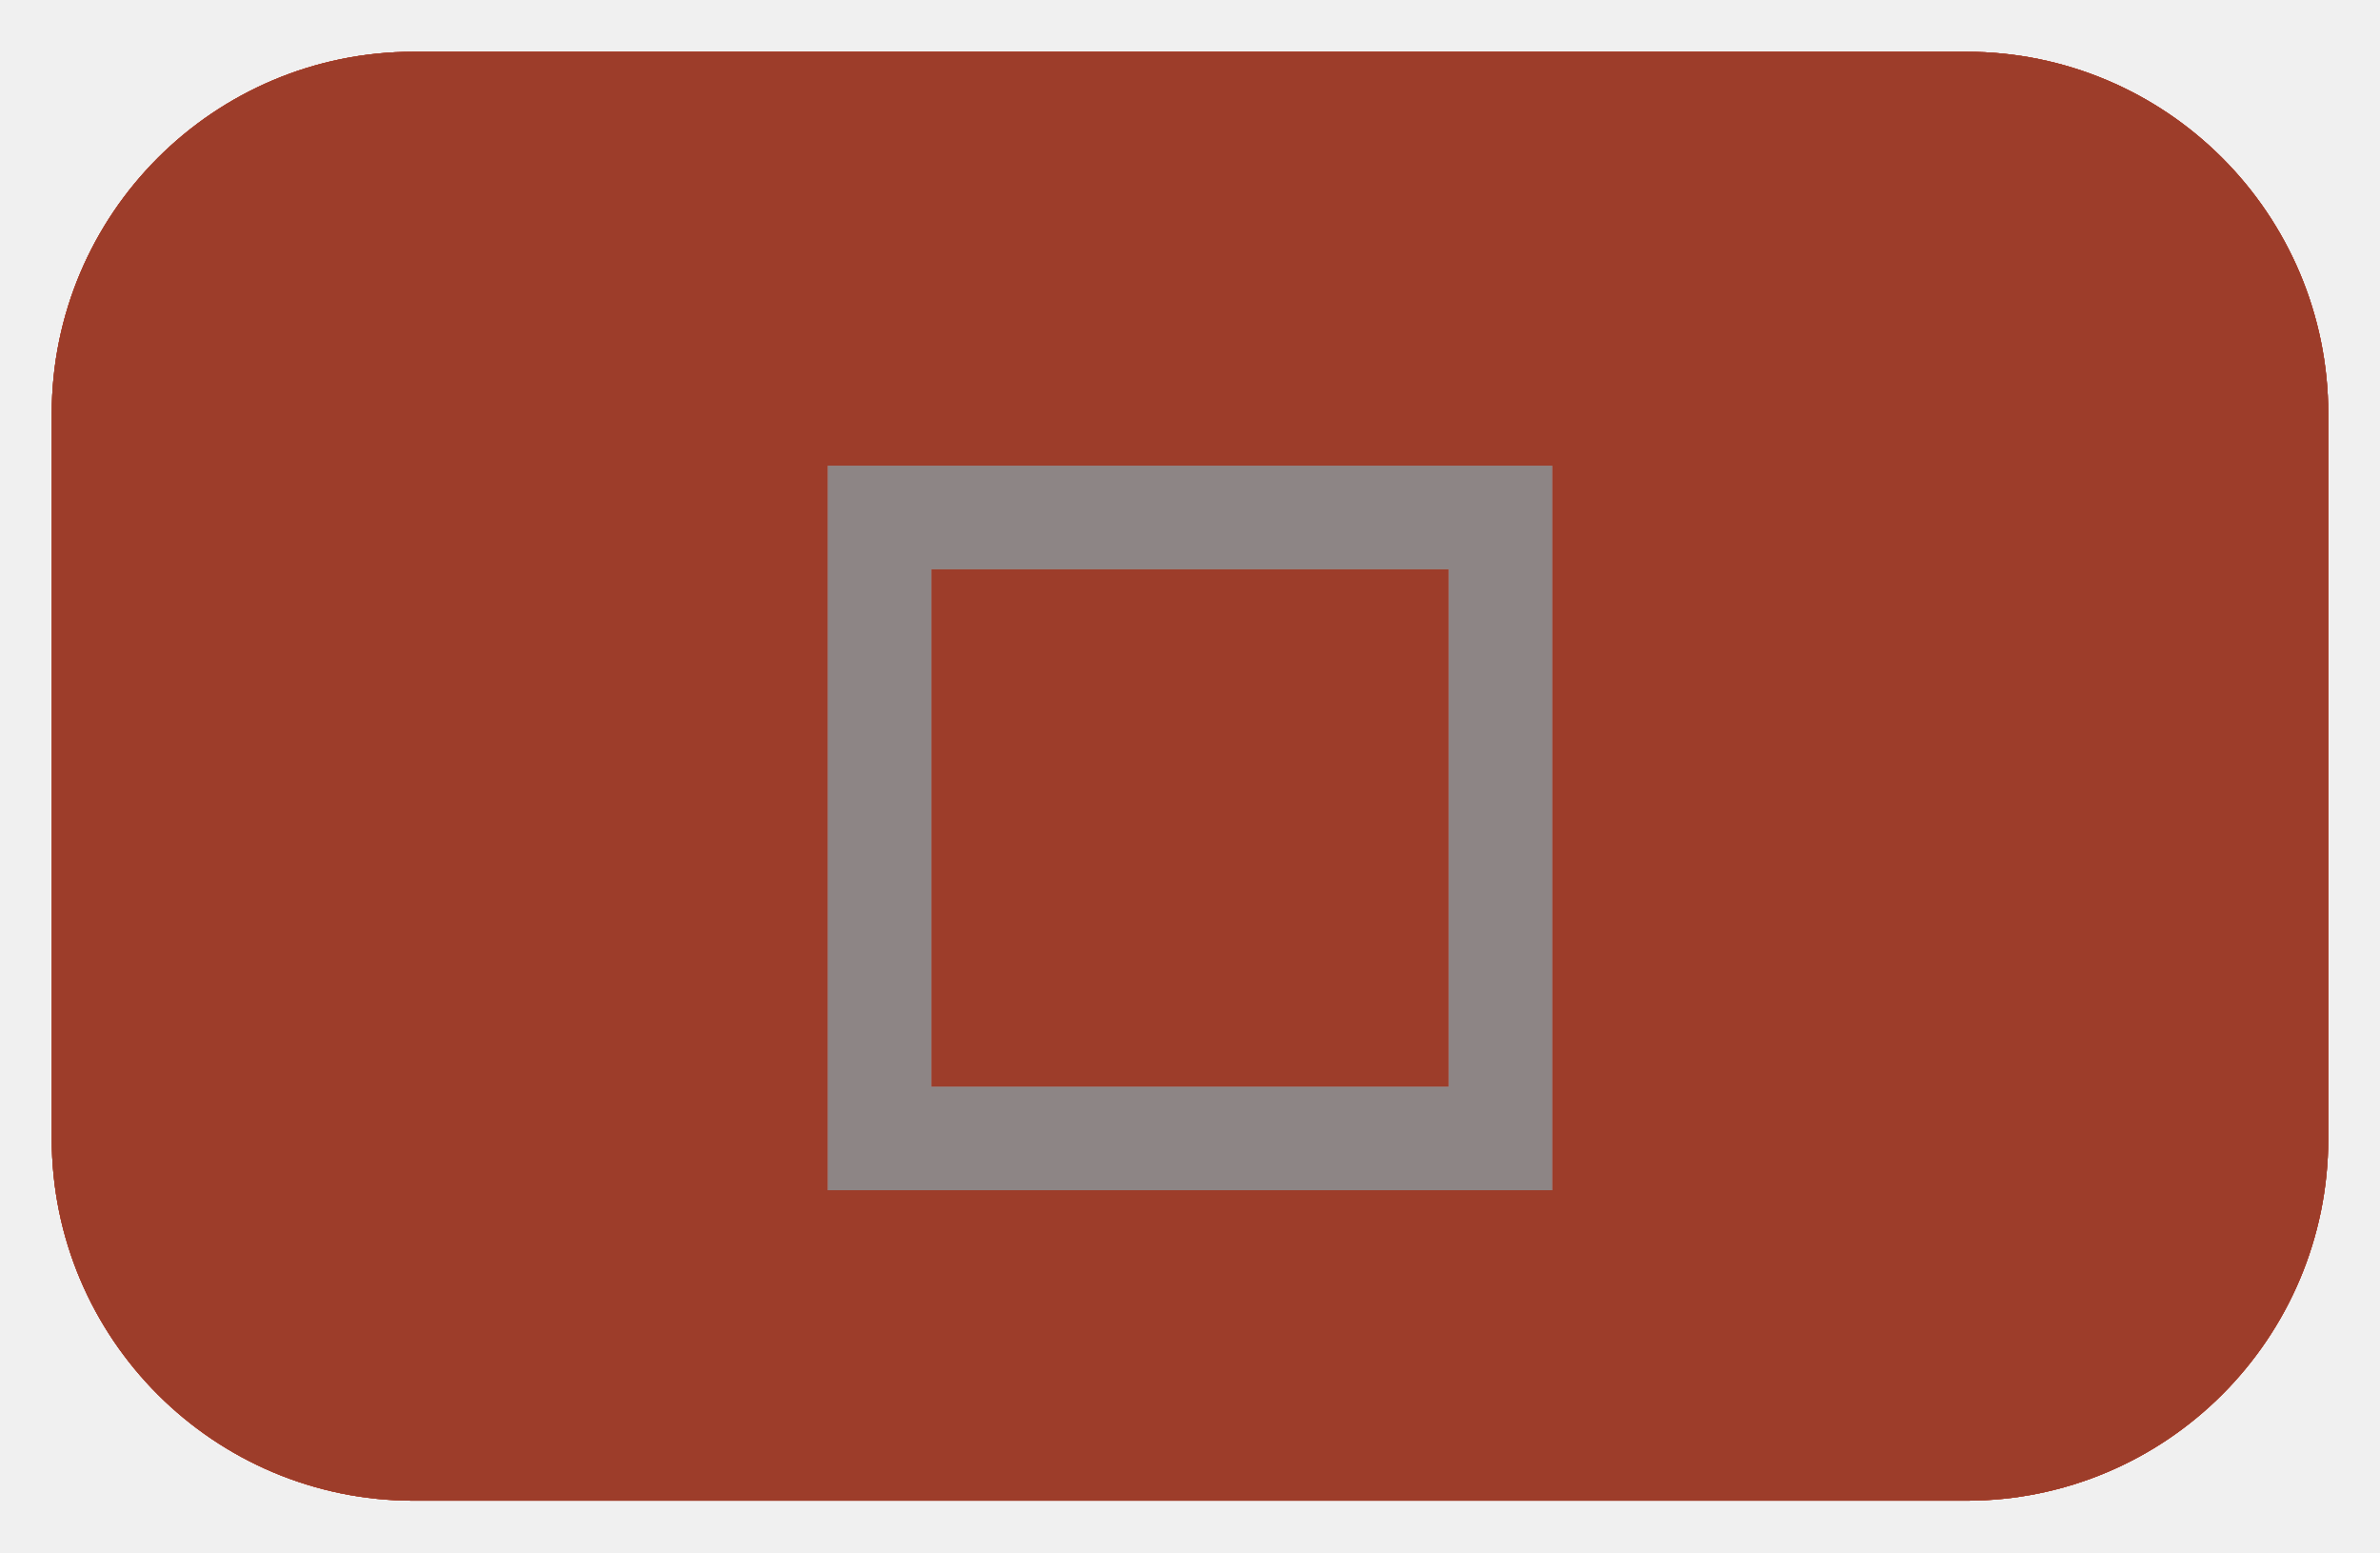
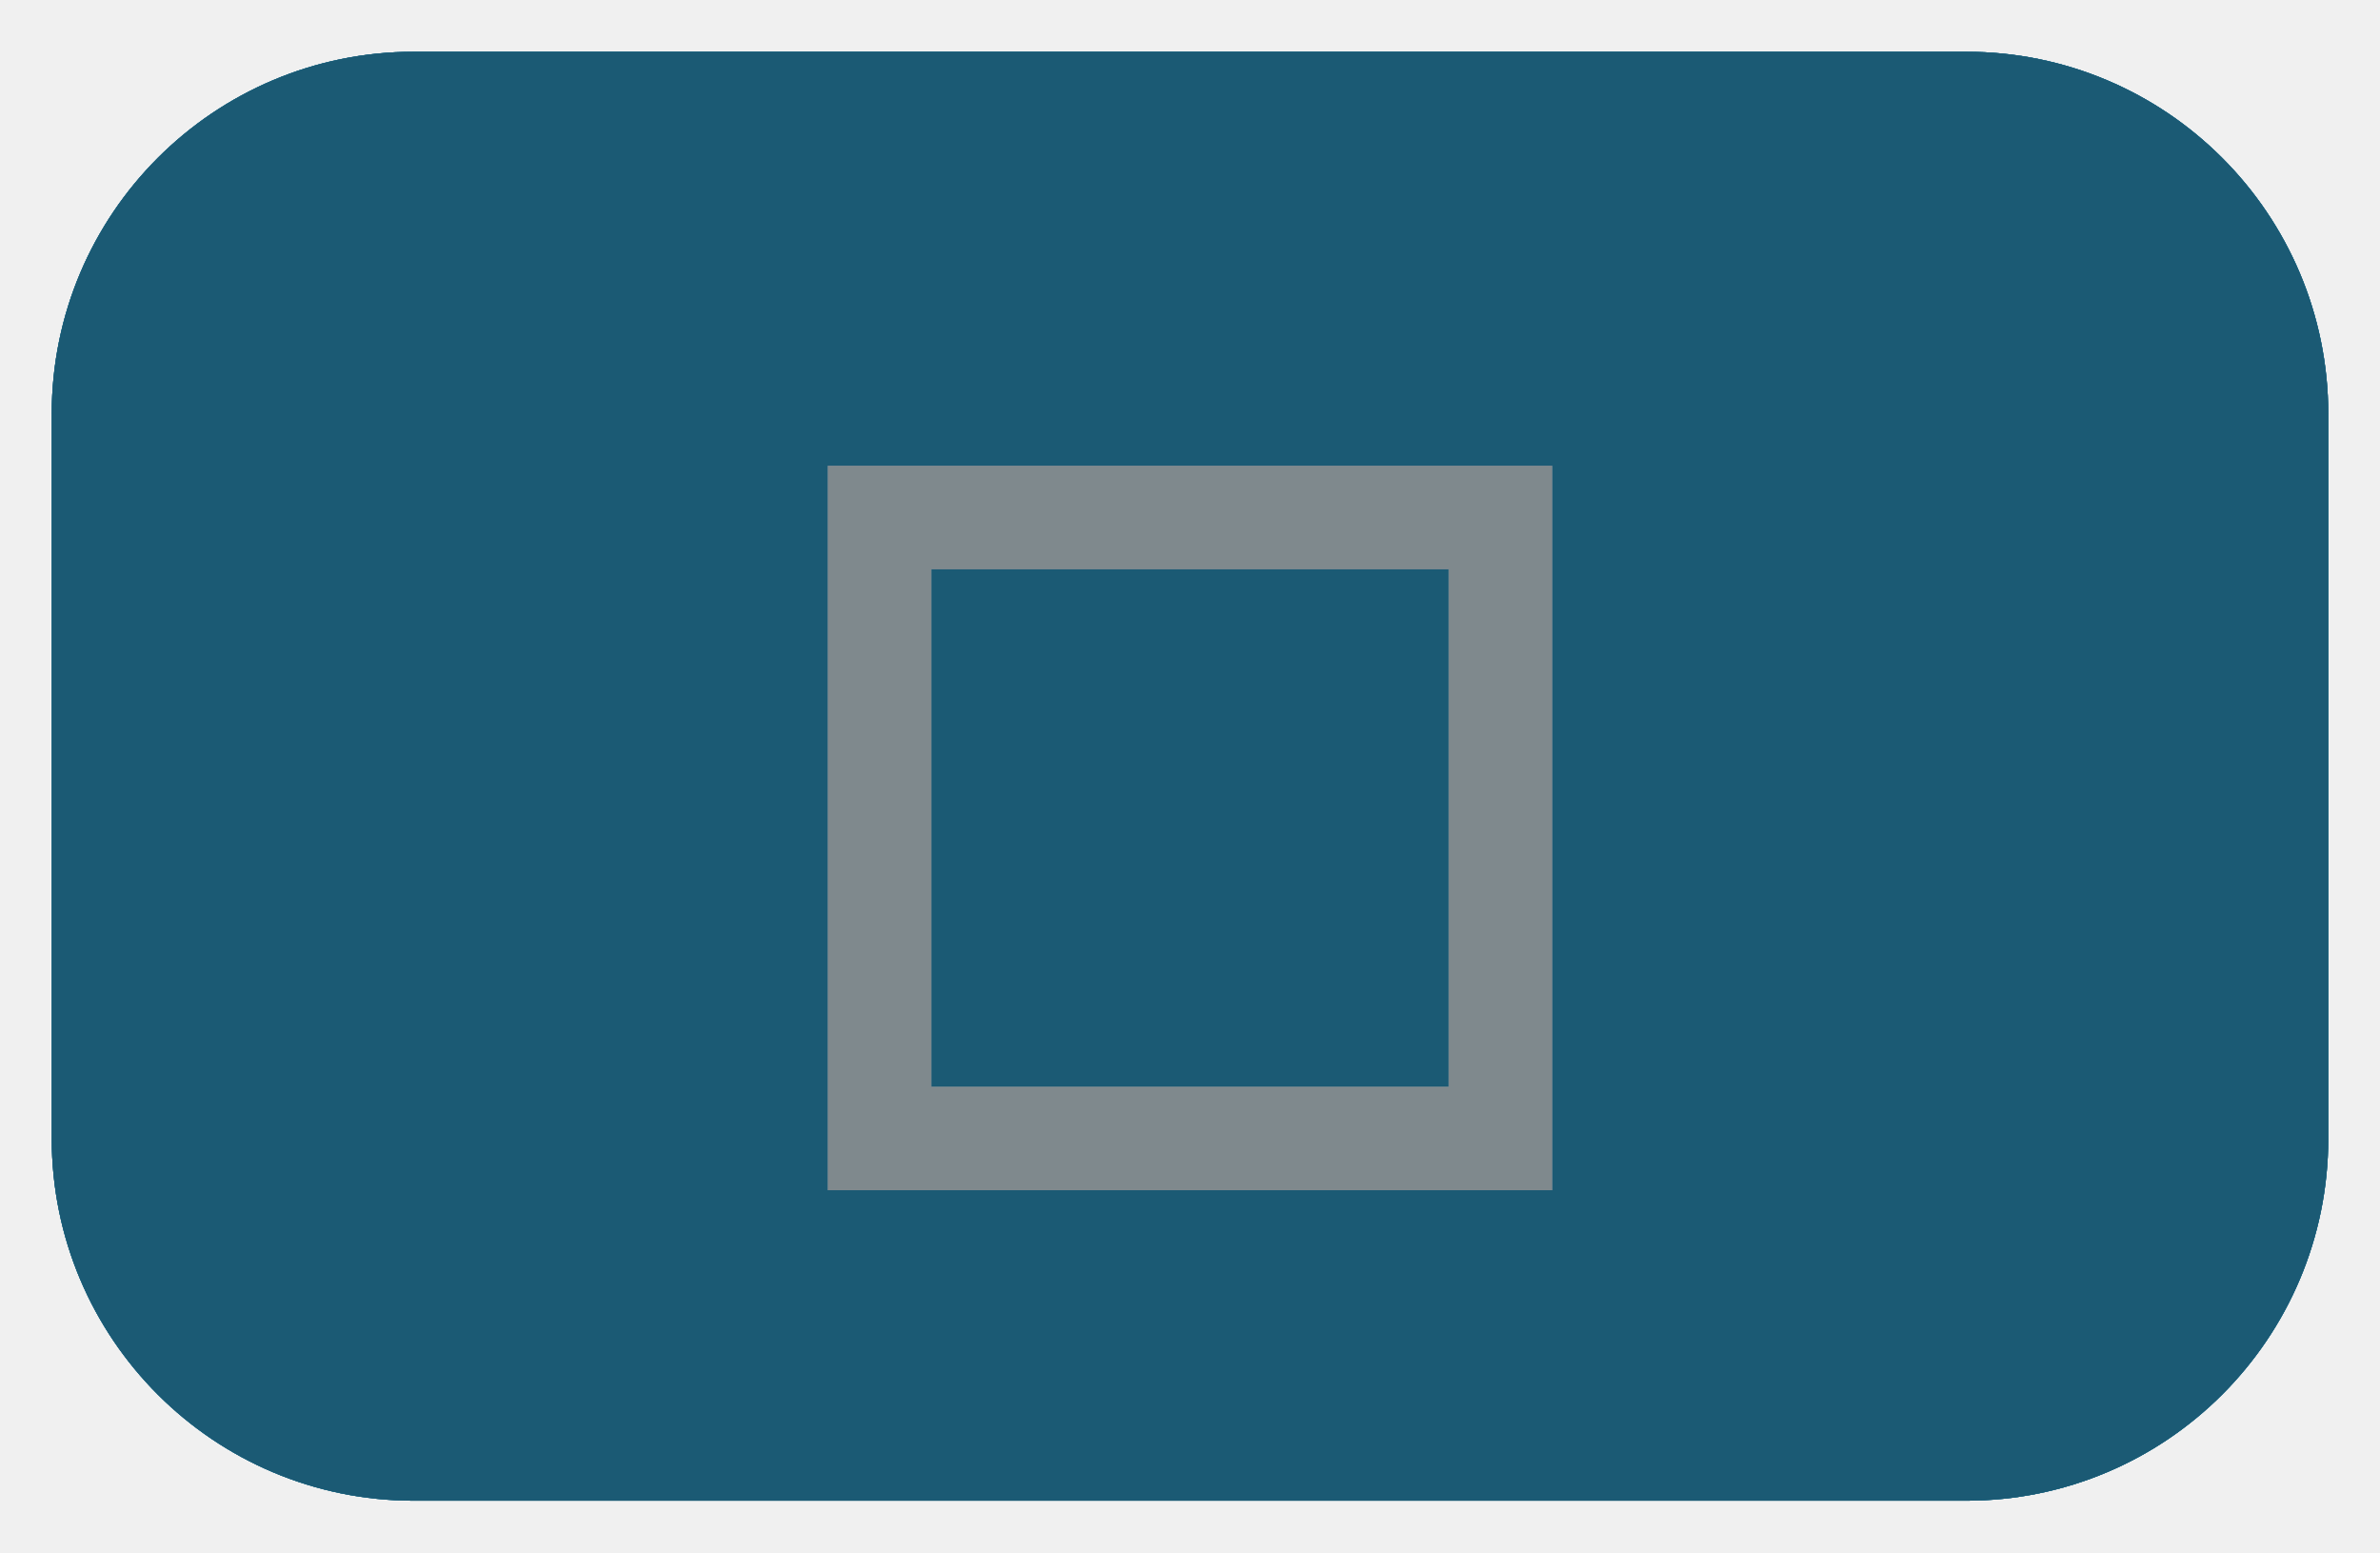
<svg xmlns="http://www.w3.org/2000/svg" width="46" height="30" viewBox="0 0 46 30">
  <g id="active-center">
    <g fill="#1c2026" opacity="1">
      <path d="M16 9h14v14H16zm2 2v10h10V11z" fill-rule="evenodd" />
    </g>
  </g>
  <g id="inactive-center">
    <g fill="#1c2026" opacity=".65">
      <path d="M16 9h14v14H16zm2 2v10h10V11z" fill-rule="evenodd" />
    </g>
  </g>
  <g id="hover-center">
-     <rect x="1" y="1" width="44" height="28" rx="7" fill="#c4462e" />
+     <rect x="1" y="1" width="44" height="28" rx="7" fill="#267a9b" />
    <g fill="#ffffff" opacity="1">
      <path d="M16 9h14v14H16zm2 2v10h10V11z" fill-rule="evenodd" />
    </g>
  </g>
  <g id="pressed-center">
-     <rect x="1" y="1" width="44" height="28" rx="7" fill="#9d3d2a" />
+     <rect x="1" y="1" width="44" height="28" rx="7" fill="#1b5a74" />
    <g fill="#ffffff" opacity="1">
      <path d="M16 9h14v14H16zm2 2v10h10V11z" fill-rule="evenodd" />
    </g>
  </g>
  <g id="hover-inactive-center">
-     <rect x="1" y="1" width="44" height="28" rx="7" fill="#c4462e" />
+     <rect x="1" y="1" width="44" height="28" rx="7" fill="#267a9b" />
    <g fill="#ffffff" opacity=".8">
      <path d="M16 9h14v14H16zm2 2v10h10V11z" fill-rule="evenodd" />
    </g>
  </g>
  <g id="pressed-inactive-center">
-     <rect x="1" y="1" width="44" height="28" rx="7" fill="#9d3d2a" />
+     <rect x="1" y="1" width="44" height="28" rx="7" fill="#1b5a74" />
    <g fill="#ffffff" opacity=".8">
      <path d="M16 9h14v14H16zm2 2v10h10V11z" fill-rule="evenodd" />
    </g>
  </g>
  <g id="deactivated-center">
    <g fill="#1c2026" opacity=".3">
      <path d="M16 9h14v14H16zm2 2v10h10V11z" fill-rule="evenodd" />
    </g>
  </g>
  <g id="deactivated-inactive-center">
    <g fill="#1c2026" opacity=".22">
      <path d="M16 9h14v14H16zm2 2v10h10V11z" fill-rule="evenodd" />
    </g>
  </g>
</svg>
